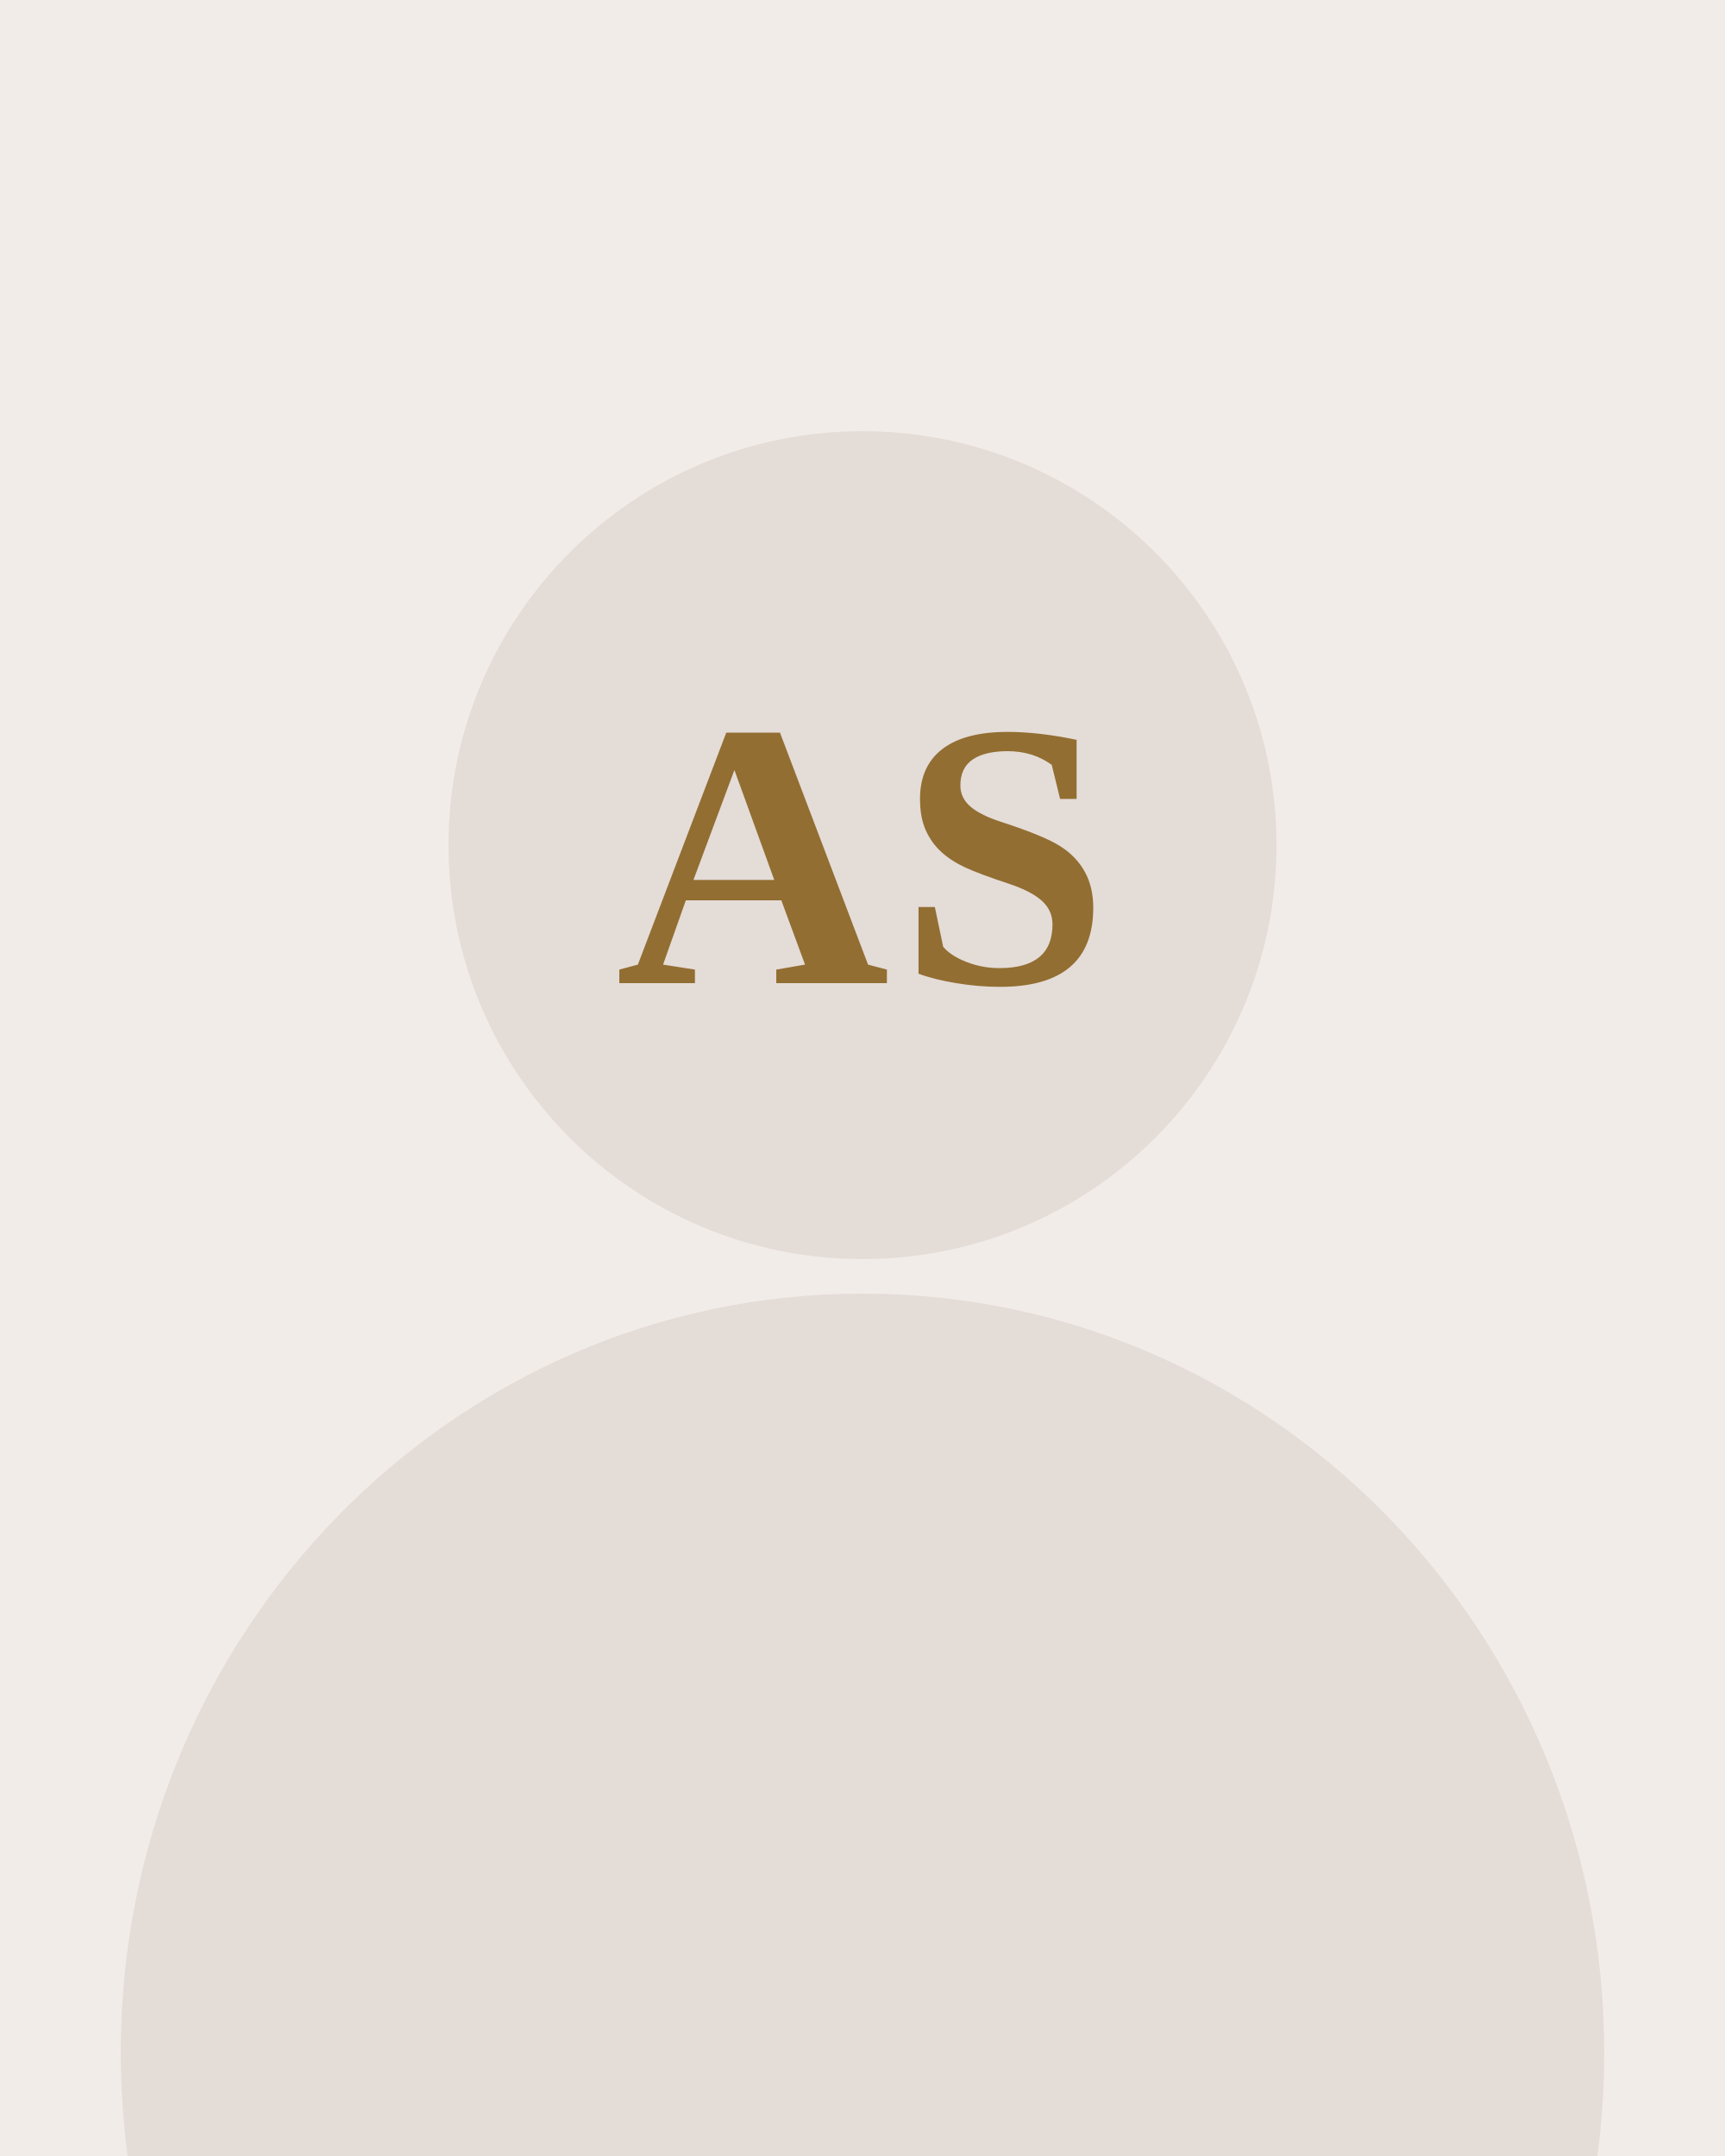
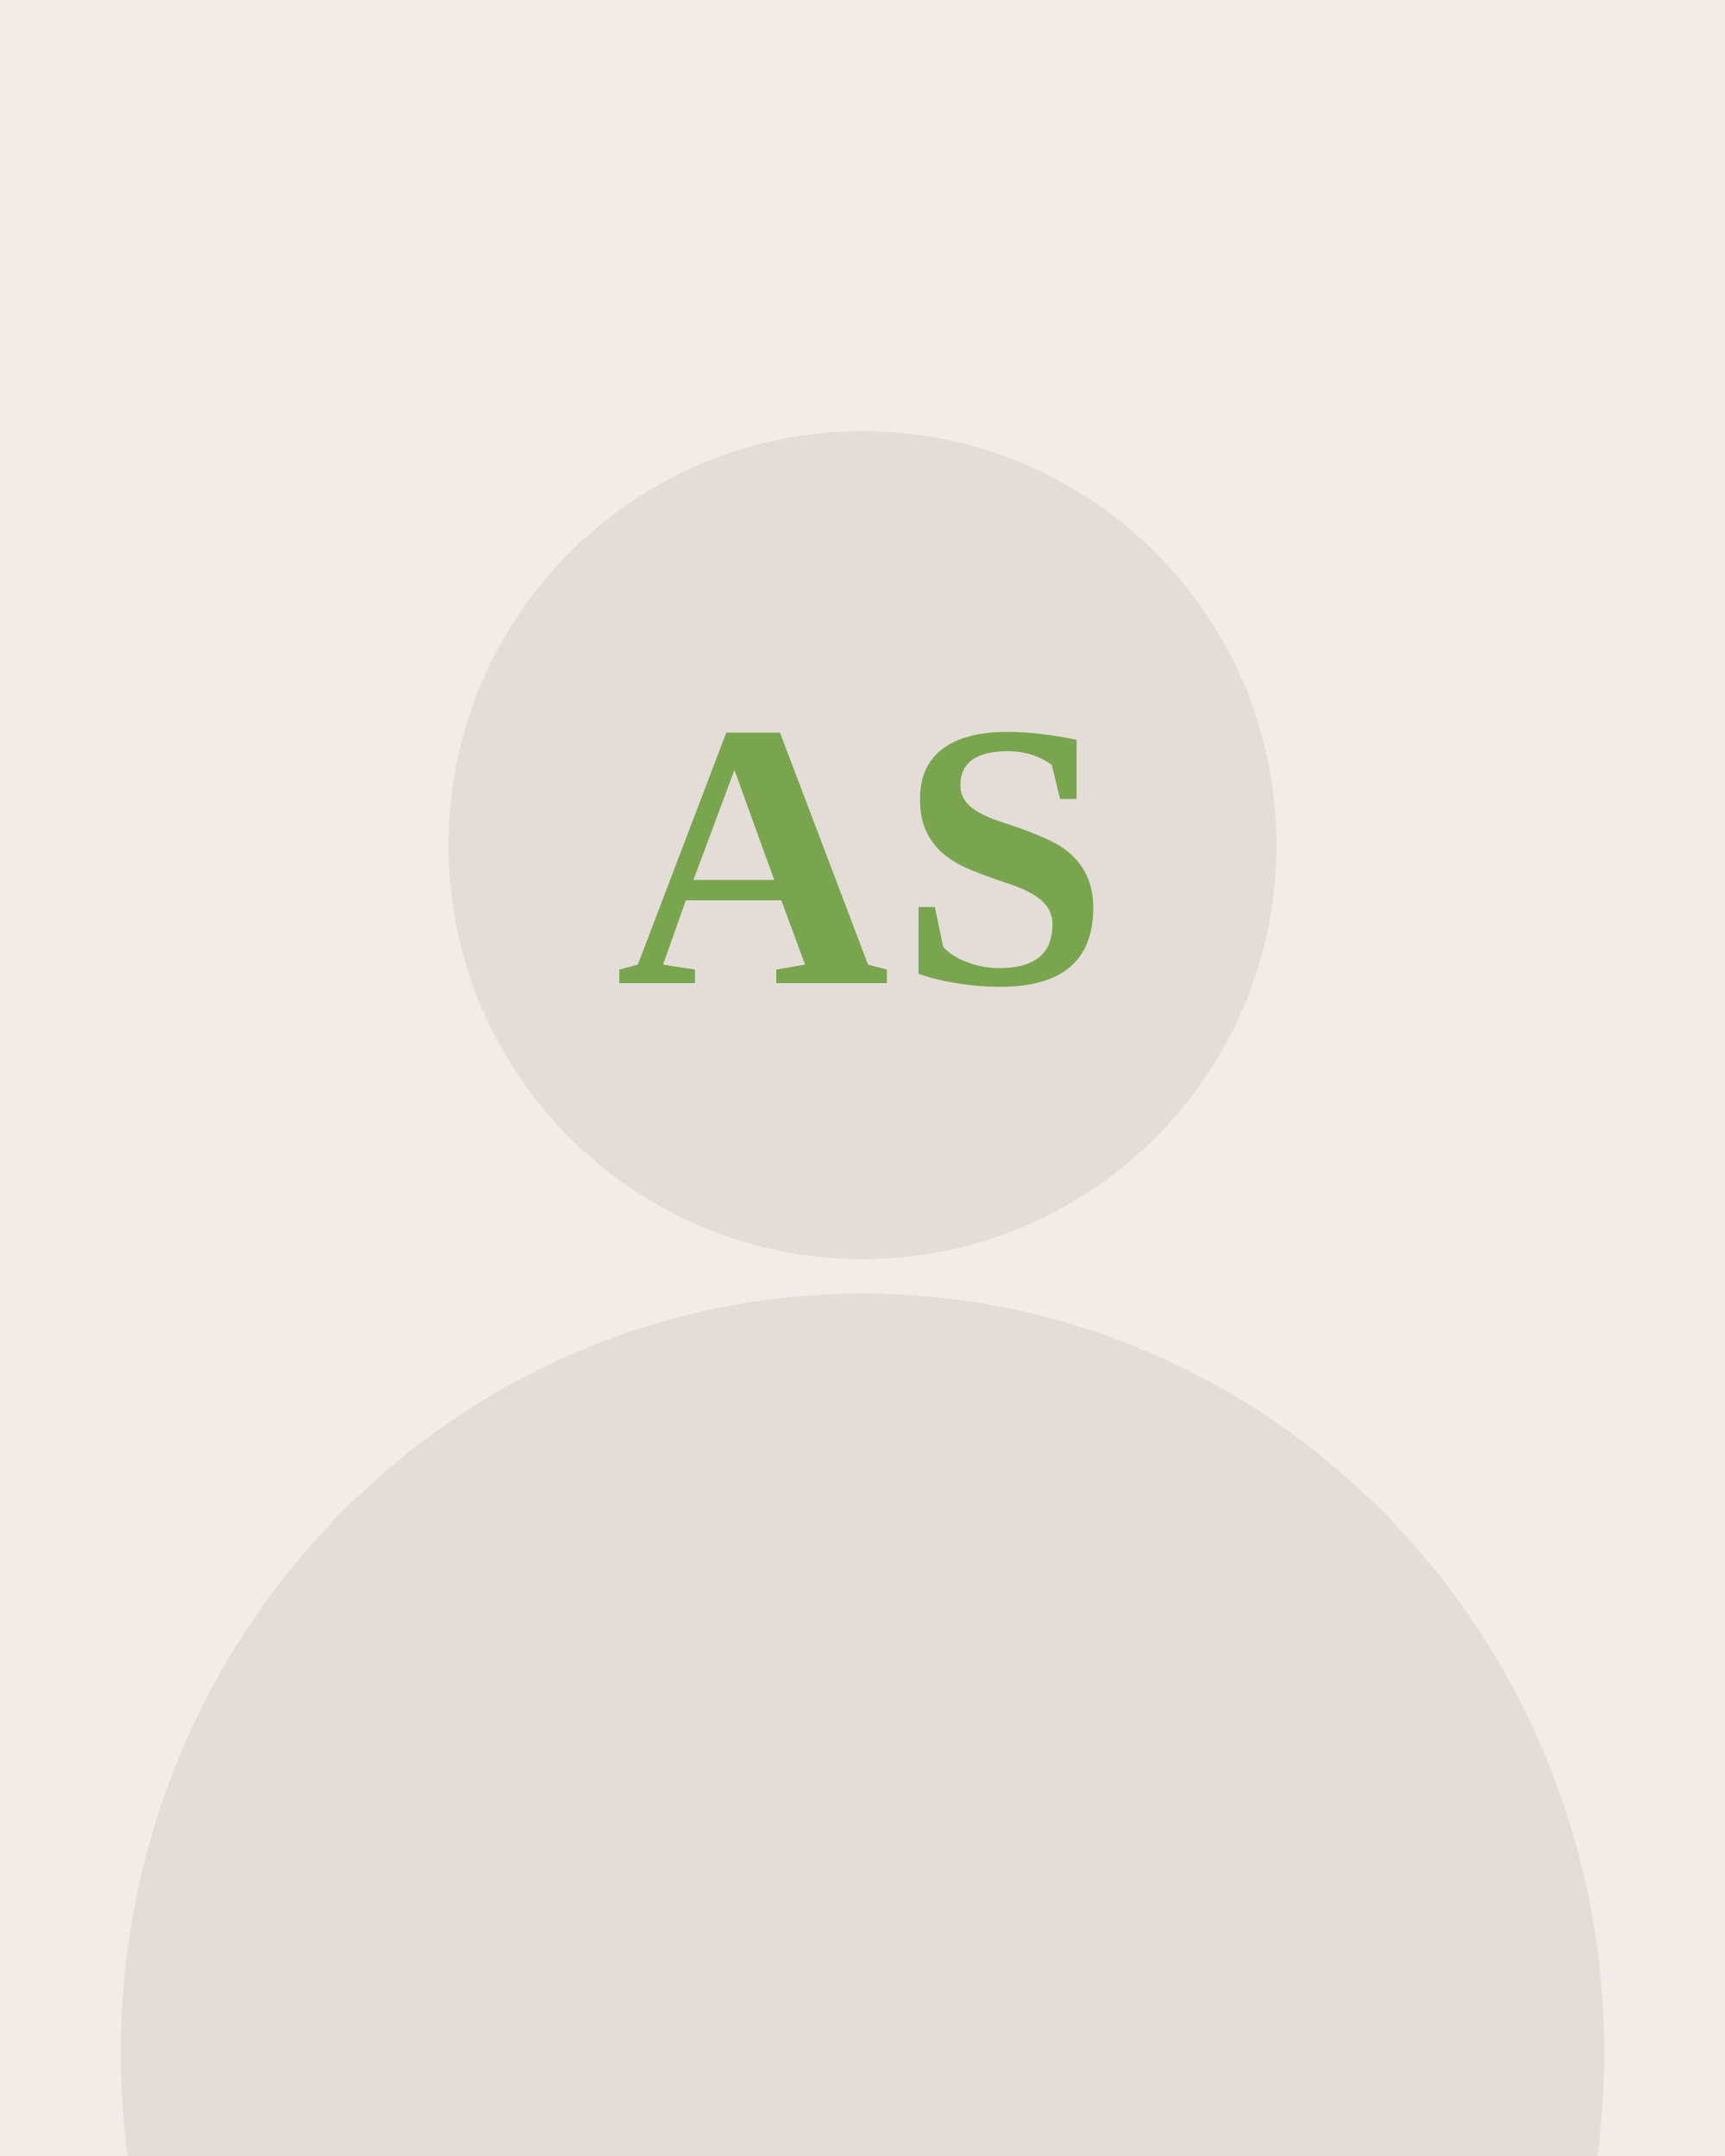
<svg xmlns="http://www.w3.org/2000/svg" viewBox="0 0 400 500" width="400" height="500" role="img" aria-label="Portrait placeholder">
  <rect width="400" height="500" fill="hsl(22 26% 93%)" />
  <circle cx="200" cy="196" r="96" fill="hsl(22 20% 87%)" />
  <ellipse cx="200" cy="476" rx="172" ry="176" fill="hsl(22 20% 87%)" />
-   <text x="200" y="228" font-family="Georgia, 'Times New Roman', serif" font-size="88" font-weight="600" fill="#8A6220" text-anchor="middle" letter-spacing="2" opacity="0.9">AS</text>
+   <text x="200" y="228" font-family="Georgia, 'Times New Roman', serif" font-size="88" font-weight="600" fill="#6E9F3F" text-anchor="middle" letter-spacing="2" opacity="0.9">AS</text>
</svg>
